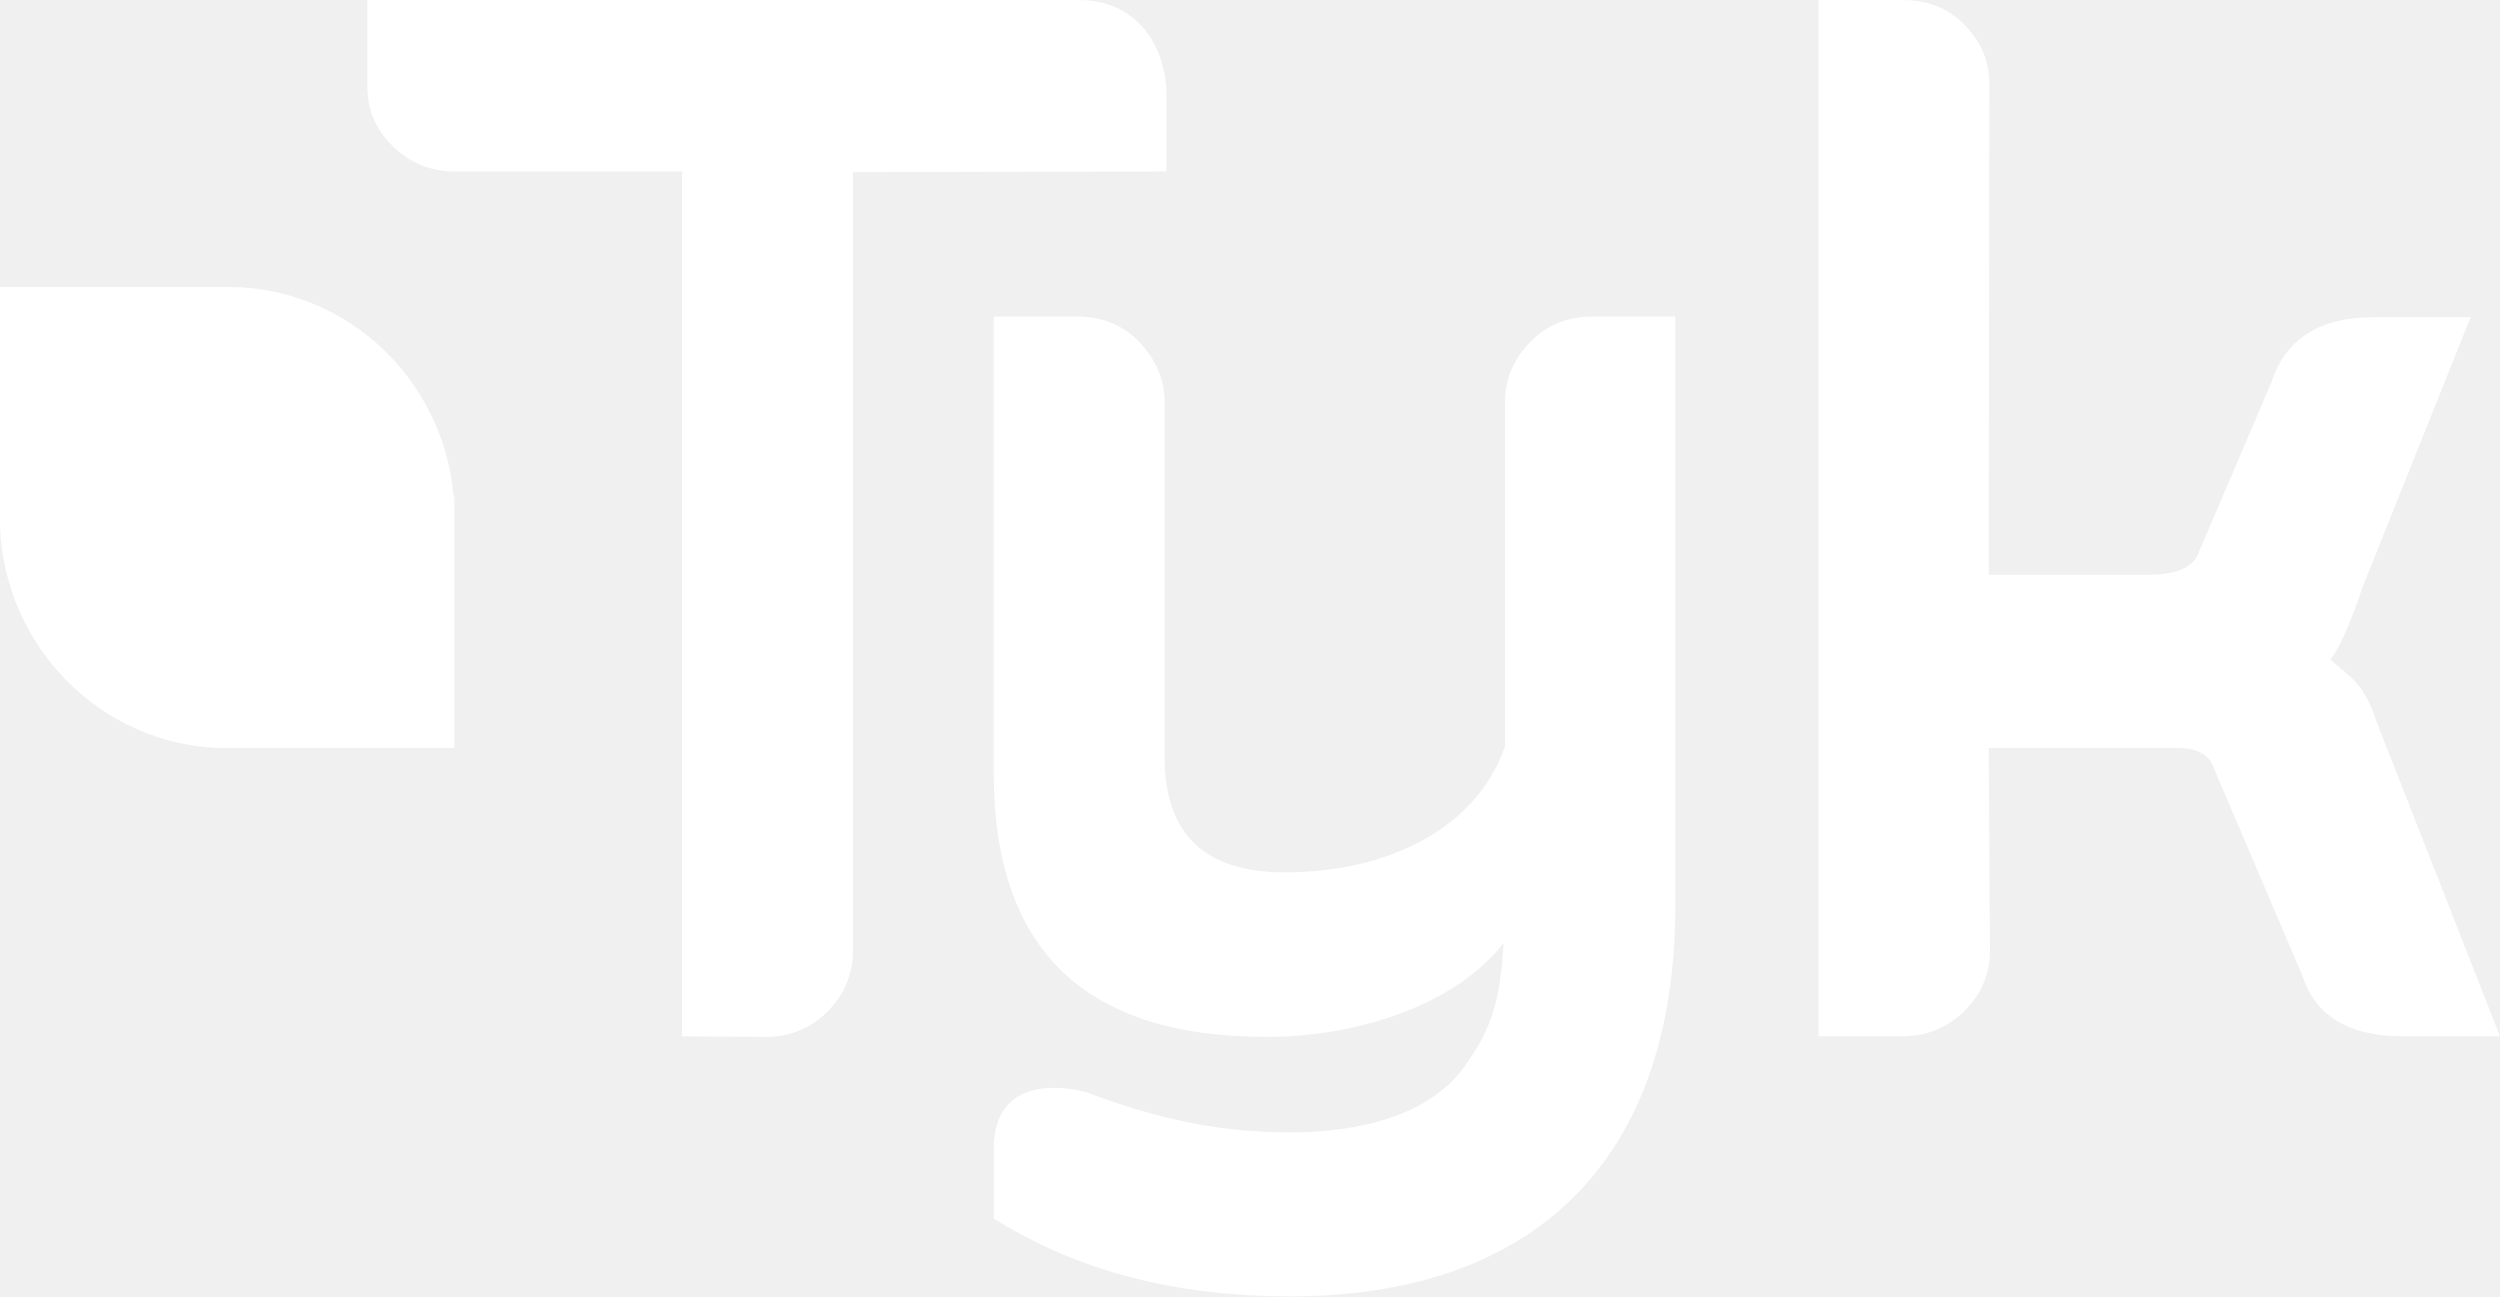
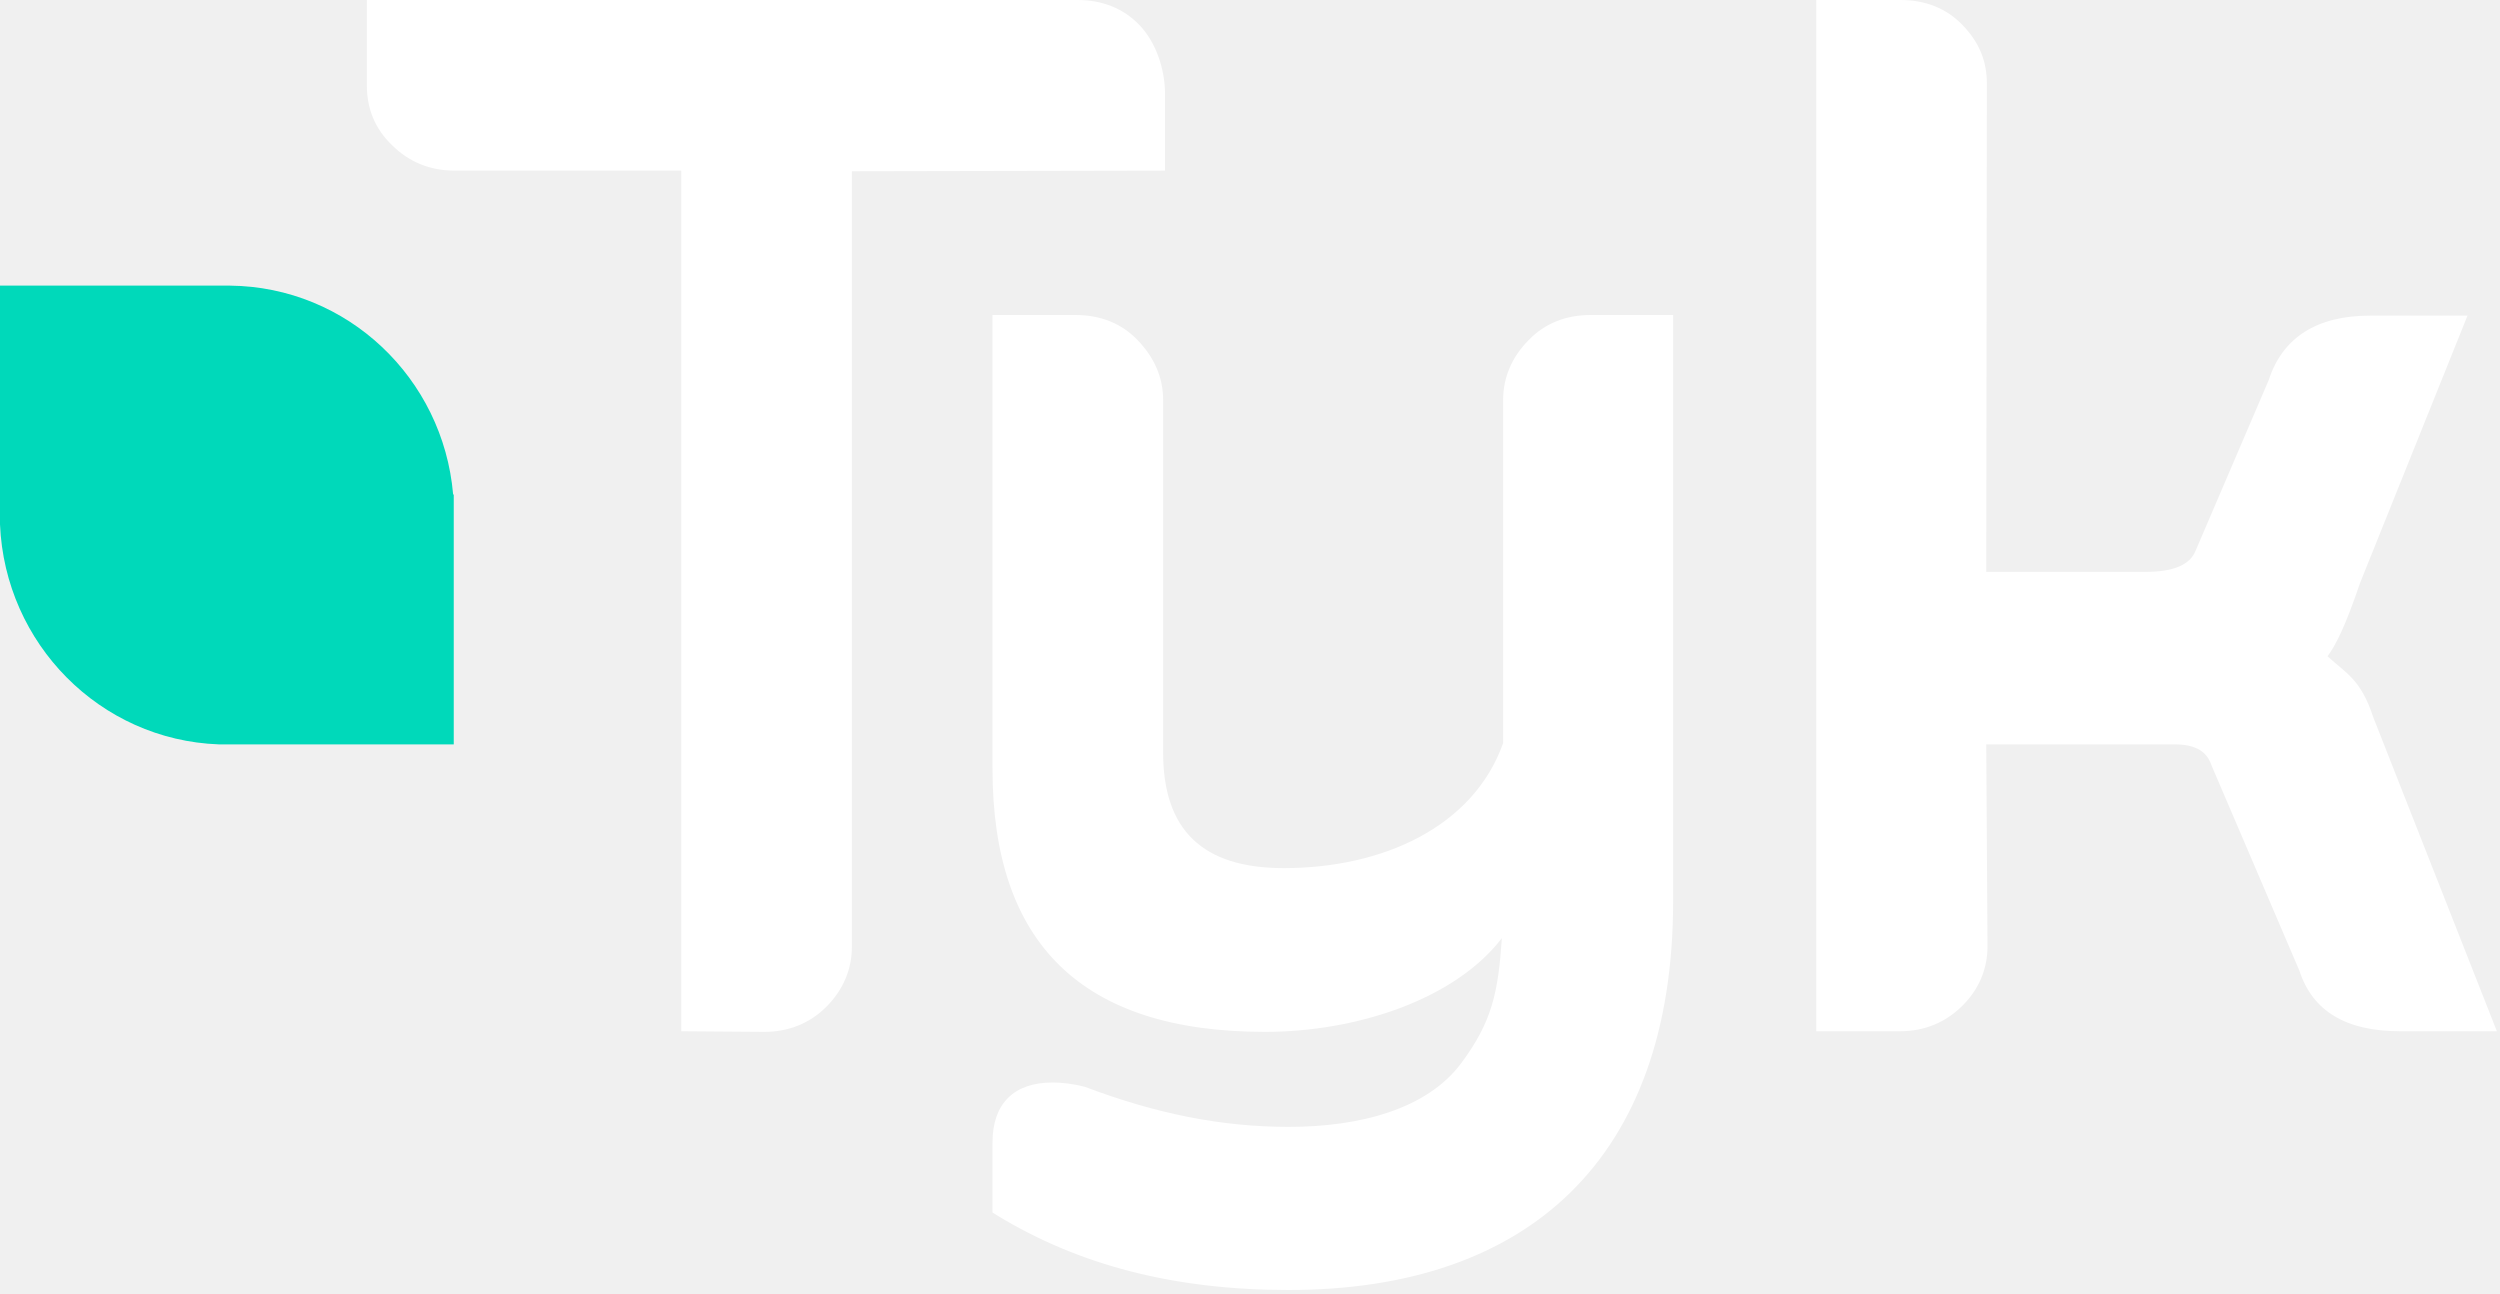
- <svg xmlns="http://www.w3.org/2000/svg" id="b" data-name="LOGO WHITE" width="687.96" height="356.72" viewBox="0 0 687.96 356.72">
-   <defs>
-     <style>
-       .c {
-         fill: #fff;
-       }
-     </style>
-   </defs>
-   <path class="c" d="m313.93,6.91c-4.48-4.67-10.33-6.91-17.05-6.91H101.08v23.68c0,6.39,2.24,11.93,6.89,16.42,4.65,4.67,10.5,7.09,17.22,7.09h62.51v237.99l22.9.17c6.72,0,12.57-2.42,17.05-6.91,4.65-4.67,7.06-10.37,7.06-16.59V47.36l86.28-.17v-21.96c-.17-6.22-2.41-13.48-7.06-18.32Z" />
-   <path class="c" d="m438.26,87.11c-6.72,0-12.57,2.25-17.05,6.91-4.65,4.67-7.06,10.37-7.06,16.59v94.88c-8.27,23.33-33.41,34.57-60.44,34.57-22.39,0-33.24-10.54-33.24-31.97v-97.48c0-6.22-2.41-11.75-7.06-16.59-4.48-4.67-10.33-6.91-17.05-6.91h-22.9v125.47c0,48.22,24.45,72.76,75.08,72.76,24.97,0,52.18-8.81,65.27-25.92-1.03,15.21-2.76,23.16-11.19,34.57-9.47,12.79-28.07,17.63-47.53,17.63s-36.51-3.63-56.14-11.06c-3.27-.86-6.37-1.21-8.95-1.21-10.68,0-16.53,5.88-16.53,16.59v19.36l1.38.86c22.39,13.65,48.56,20.57,80.25,20.57,65.78,0,105.91-36.12,105.91-107.5V87.11h-22.75Z" />
-   <path class="c" d="m653.87,198.24c-3.44-10.54-7.58-12.1-12.57-16.76,2.24-2.94,4.99-8.47,8.95-20.22l29.62-73.97h-26.87c-14.64,0-24.11,6.05-27.9,17.8l-20.15,47.18c-1.55,3.98-6.2,5.88-13.78,5.88h-43.91l.17-134.98c0-6.22-2.07-11.41-6.72-16.25C536.23,2.25,530.38.01,523.66.01h-23.25v285.16h23.08c6.72,0,12.57-2.42,17.22-7.09,4.48-4.49,6.89-10.02,6.89-16.42l-.34-55.82h52.01c7.41,0,9.3,3.46,10.16,6.05l24.11,56.52c3.62,11.23,12.92,16.76,27.72,16.76h26.69l-34.1-86.93h.02Z" />
-   <path class="c" d="m124.85,136.71c-2.76-32.15-29.1-57.38-61.48-57.73H0v66.02c1.38,33.01,27.55,59.63,60.27,60.84h64.75v-68.96c0-.17-.17-.17-.17-.17Z" />
+ <svg xmlns="http://www.w3.org/2000/svg" width="400" height="207" viewBox="0 0 400 207" fill="none">
+   <path d="M182.3 4C179.7 1.3 176.3 0 172.4 0H58.7V13.7C58.7 17.4 60 20.6 62.7 23.2C65.4 25.9 68.8 27.3 72.7 27.3H109V165L122.3 165.1C126.2 165.1 129.6 163.7 132.2 161.1C134.9 158.4 136.3 155.1 136.3 151.5V27.4L186.4 27.3V14.6C186.3 11 185 6.8 182.3 4Z" fill="white" />
+   <path d="M254.5 50.4C250.6 50.4 247.2 51.7 244.6 54.4C241.9 57.1 240.5 60.4 240.5 64V118.9C235.7 132.4 221.1 138.9 205.4 138.9C192.4 138.9 186.1 132.8 186.1 120.4V64C186.1 60.4 184.7 57.2 182 54.4C179.4 51.7 176 50.4 172.1 50.4H158.8V123C158.8 150.9 173 165.1 202.4 165.1C216.9 165.1 232.7 160 240.3 150.1C239.7 158.9 238.7 163.5 233.8 170.1C228.3 177.5 217.5 180.3 206.2 180.3C195.4 180.3 185 178.2 173.6 173.9C171.7 173.4 169.9 173.2 168.4 173.2C162.2 173.2 158.8 176.6 158.8 182.8V194L159.6 194.5C172.6 202.4 187.8 206.4 206.2 206.4C244.4 206.4 267.7 185.5 267.7 144.2V50.4H254.5Z" fill="white" />
+   <path d="M379.7 114.7C377.7 108.6 375.3 107.7 372.4 105C373.7 103.3 375.3 100.1 377.6 93.3L394.8 50.5H379.2C370.7 50.5 365.2 54 363 60.8L351.3 88.1C350.4 90.4 347.7 91.5 343.3 91.5H317.8L317.9 13.4C317.9 9.8 316.7 6.8 314 4C311.4 1.3 308 0 304.1 0H290.6V165H304C307.9 165 311.3 163.6 314 160.9C316.6 158.3 318 155.1 318 151.4L317.8 119.1H348C352.3 119.1 353.4 121.1 353.9 122.6L367.9 155.3C370 161.8 375.4 165 384 165H399.5L379.7 114.7Z" fill="white" />
+   <path d="M72.5 79.1C70.9 60.5 55.6 45.9 36.8 45.7H7.2H6.2H0V52V53.9V83.9C0.8 103 16 118.4 35 119.1H65.4H66.4H72.6V112.8V79.2C72.6 79.1 72.5 79.1 72.5 79.1Z" fill="#00D9BA" />
</svg>
